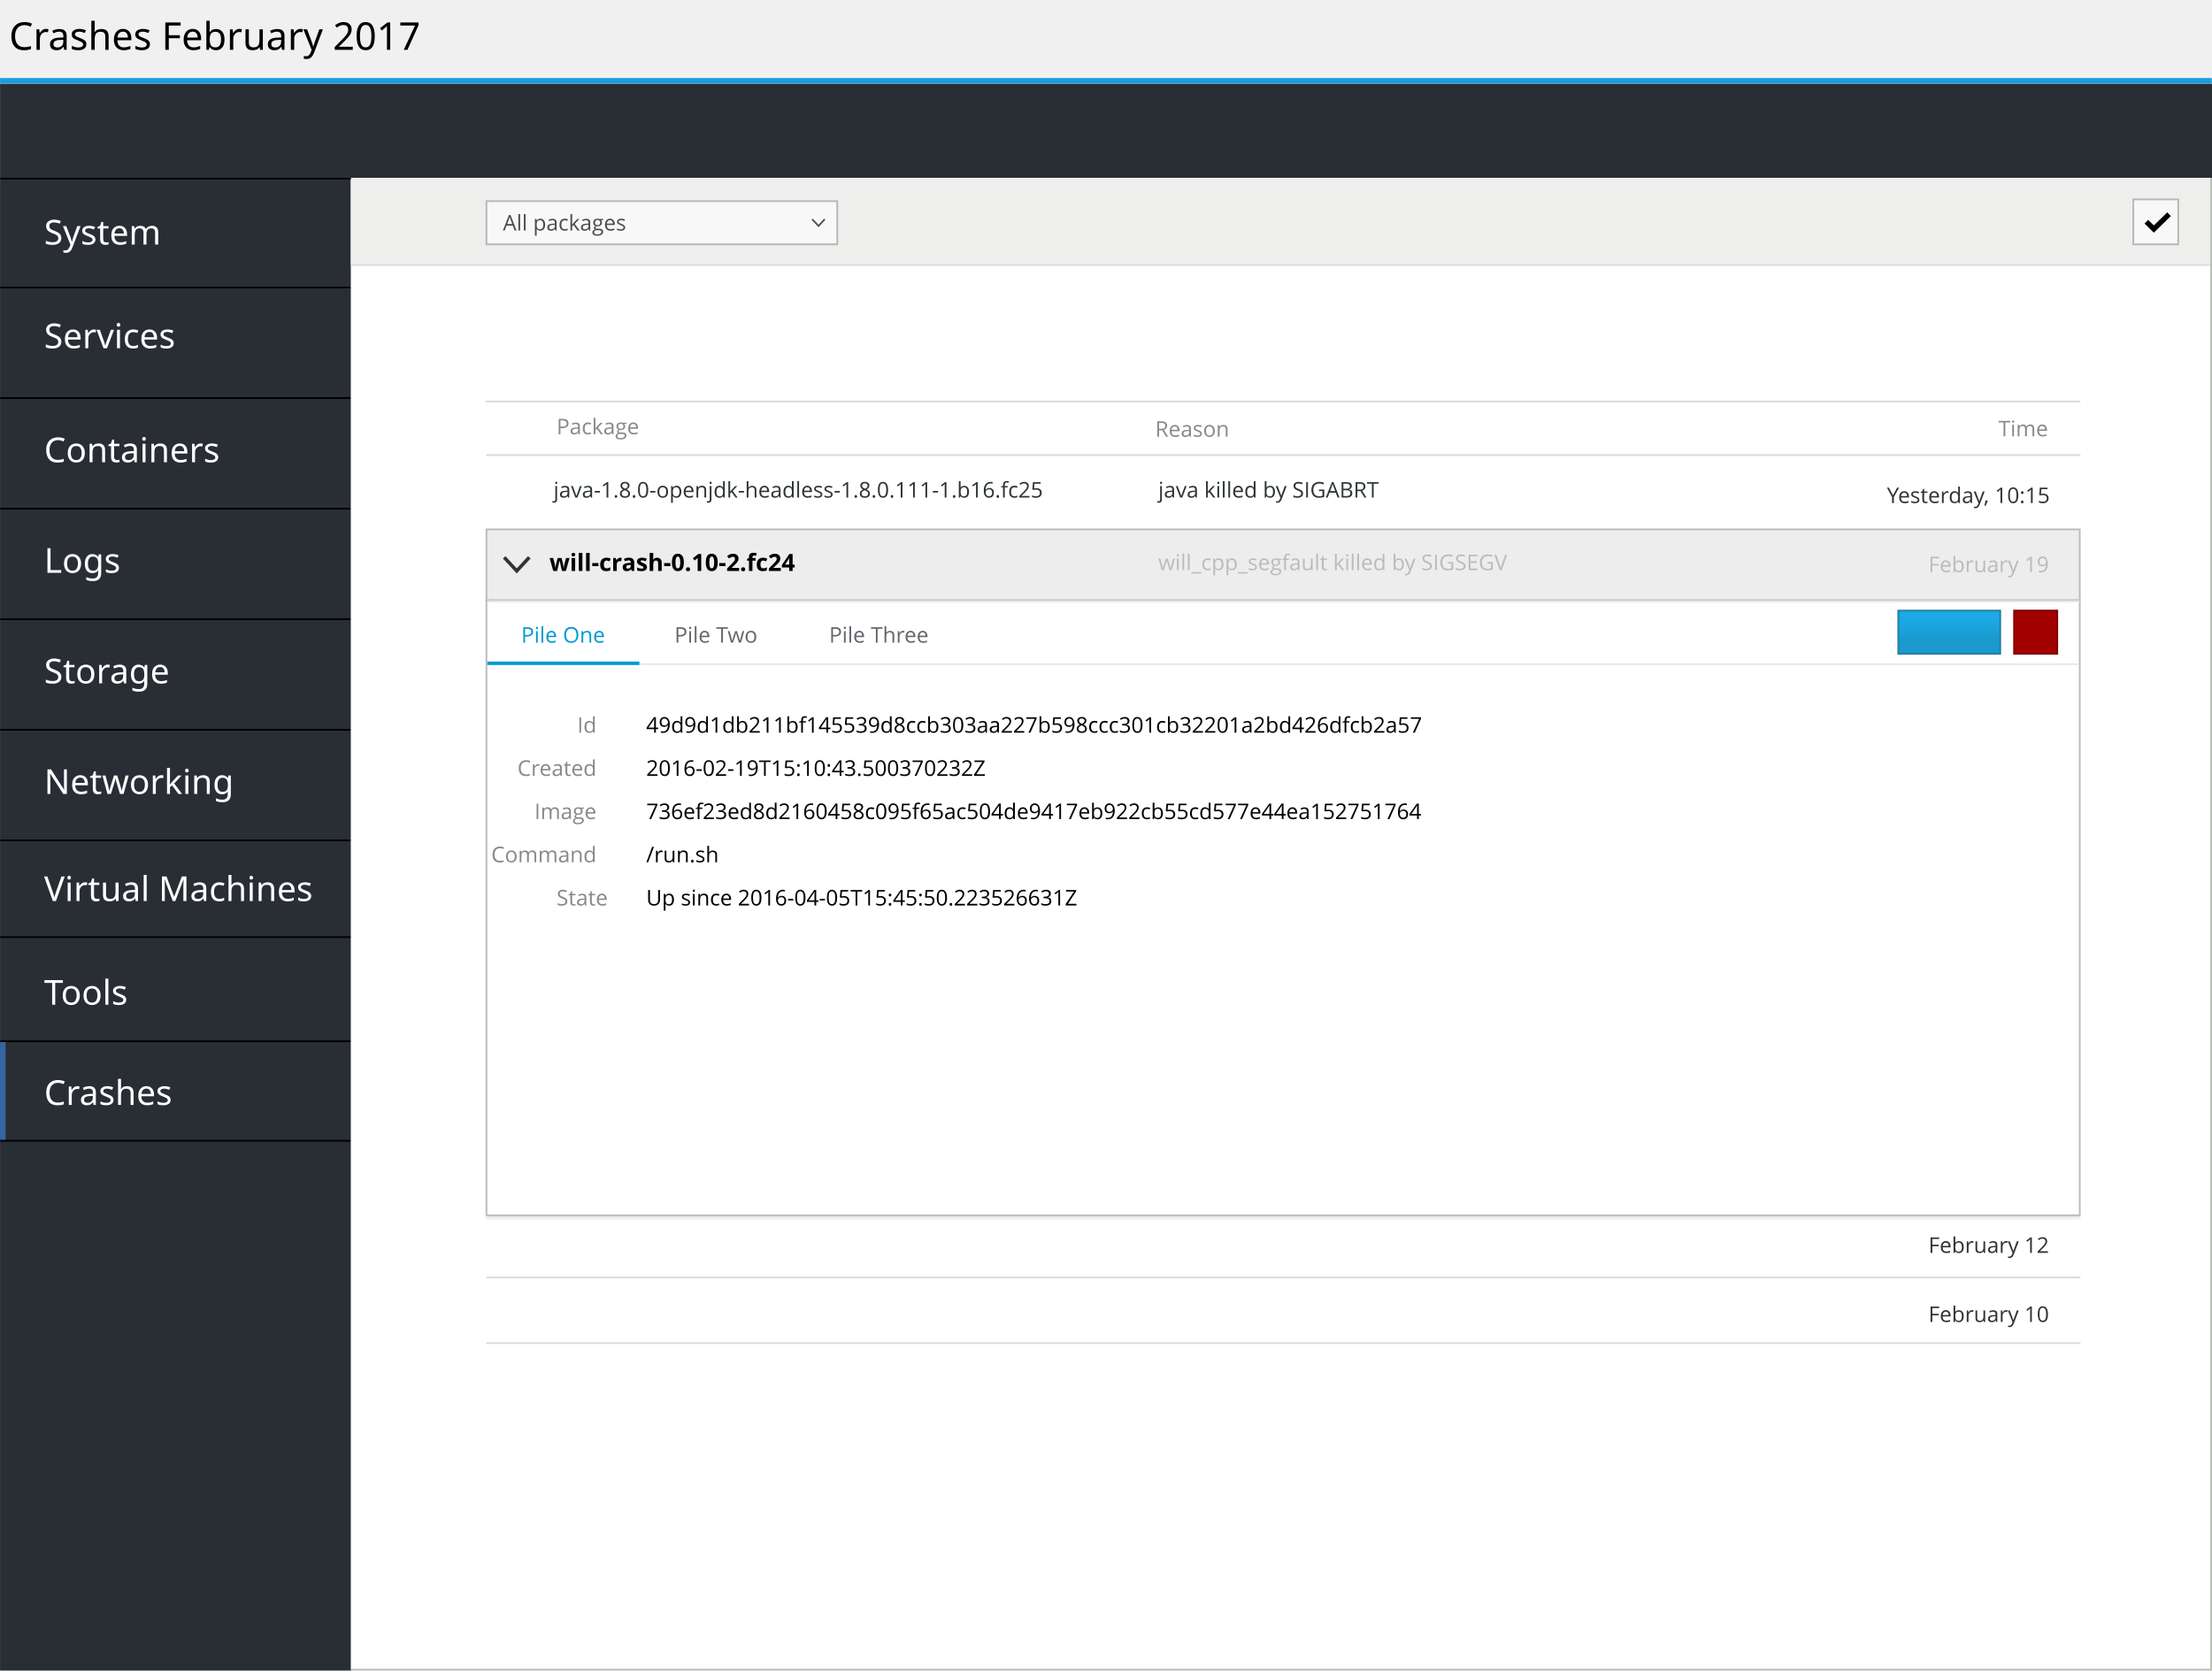
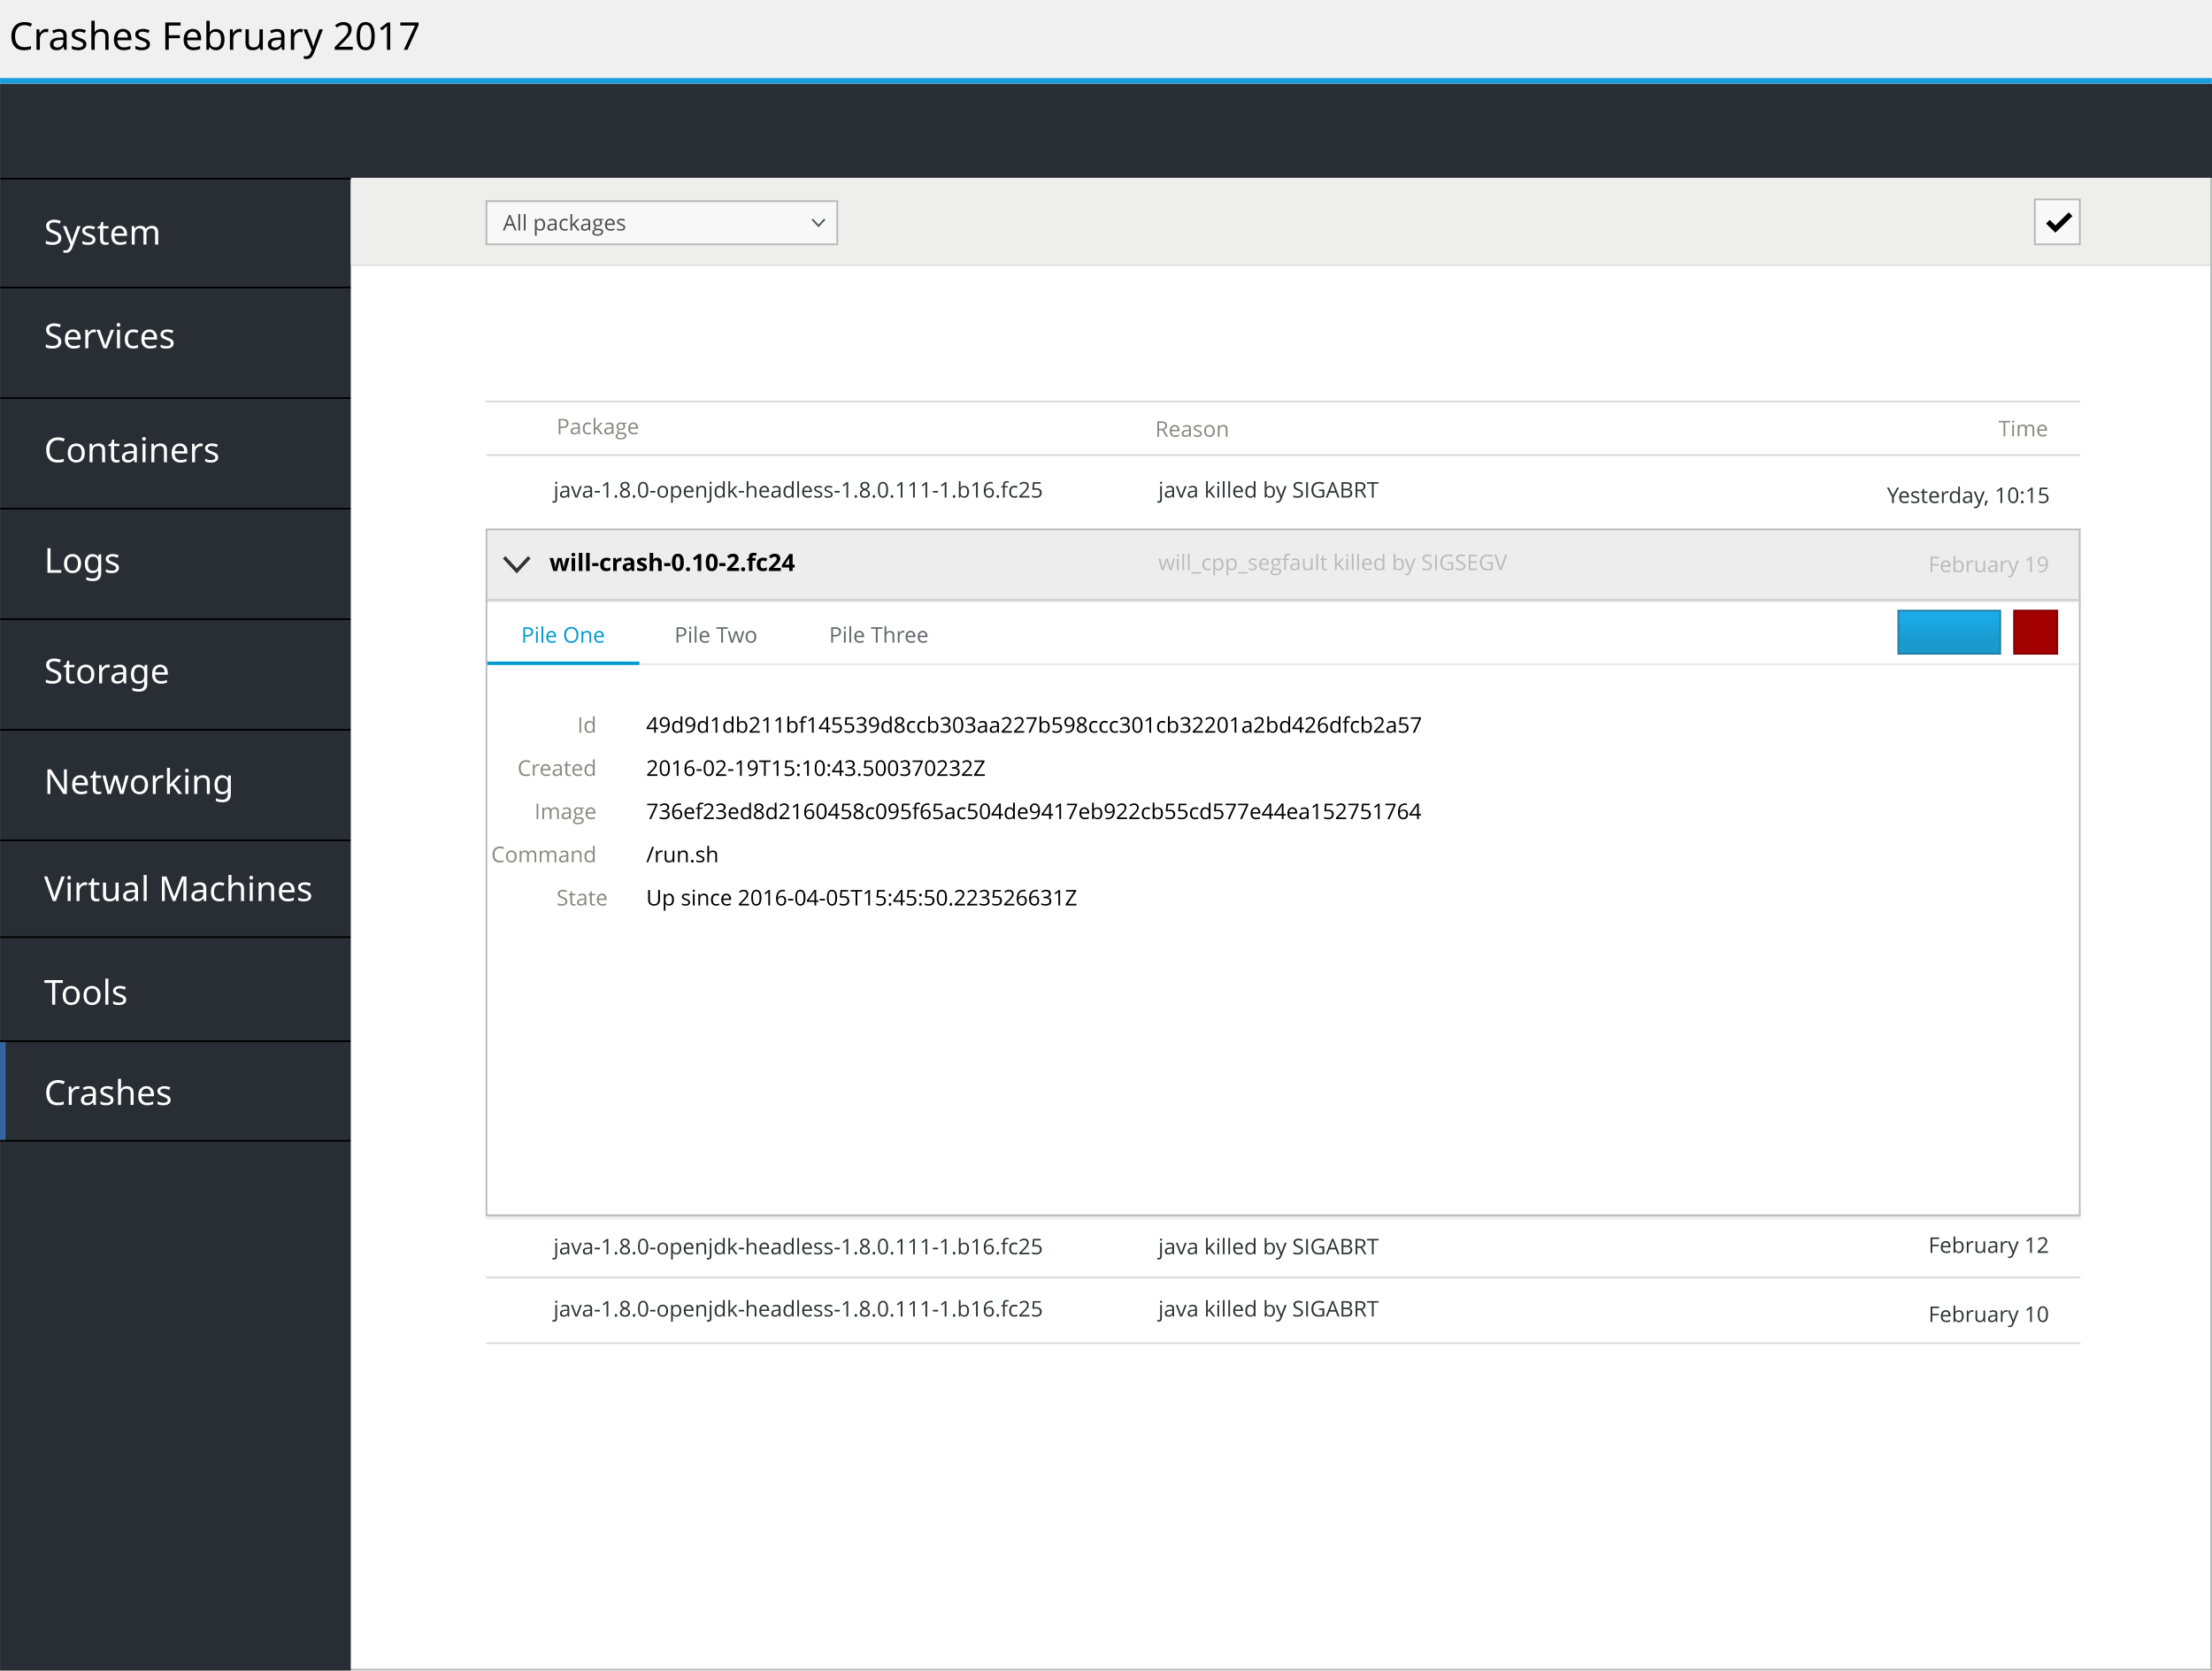
<svg xmlns="http://www.w3.org/2000/svg" xmlns:xlink="http://www.w3.org/1999/xlink" width="1280.033" height="966.915" viewBox="0 0 338.676 255.83" version="1.1" id="svg7385">
  <defs id="defs7379">
    <linearGradient y2="1163.362" x2="1133.785" y1="1149.57" x1="1133.785" gradientTransform="matrix(1.082493,0,0,0.2449846,-1217.349,-201.7728)" gradientUnits="userSpaceOnUse" id="linearGradient8099-6-7" xlink:href="#linearGradient8076-9" />
    <linearGradient id="linearGradient8076-9">
      <stop style="stop-color:#f8f8f8;stop-opacity:1" offset="0" id="stop6906" />
      <stop style="stop-color:#eeeeee;stop-opacity:1" offset="1" id="stop6908" />
    </linearGradient>
    <linearGradient id="Destructive">
      <stop style="stop-color:#c82929;stop-opacity:1" offset="0" id="stop8078-2-4" />
      <stop style="stop-color:#a30000;stop-opacity:1" offset="1" id="stop8080-9-9" />
    </linearGradient>
    <linearGradient xlink:href="#Destructive" id="linearGradient8393" gradientUnits="userSpaceOnUse" gradientTransform="matrix(0.5952381,0,0,0.9259259,131.3537,-3171.439)" x1="1133.785" y1="1149.57" x2="1133.785" y2="1163.362" />
-     <linearGradient y2="1278.95" x2="1411.07" y1="1262.533" x1="1410.986" gradientTransform="matrix(0.5606647,0,0,0.2450155,-576.0115,-228.5244)" gradientUnits="userSpaceOnUse" id="linearGradient8099-8" xlink:href="#linearGradient8076-9" />
+     <linearGradient y2="1278.95" x2="1411.07" y1="1262.533" x1="1410.986" gradientTransform="matrix(0.5606647,0,0,0.2450155,-591.0871,-228.5244)" gradientUnits="userSpaceOnUse" id="linearGradient8099-8" xlink:href="#linearGradient8076-9" />
    <linearGradient xlink:href="#linearGradient8076" id="linearGradient8082" x1="1133.785" y1="1149.57" x2="1133.785" y2="1163.362" gradientUnits="userSpaceOnUse" gradientTransform="matrix(0.371674,0,0,0.2450155,-113.0447,-192.5393)" />
    <linearGradient id="linearGradient8076">
      <stop style="stop-color:#1baae6;stop-opacity:1" offset="0" id="stop8078" />
      <stop style="stop-color:#1999ce;stop-opacity:1" offset="1" id="stop8080" />
    </linearGradient>
  </defs>
  <g id="layer1" transform="translate(-8.311063,5.539784)">
    <rect y="6.415" x="8.317" height="0.851" width="338.648" id="rect10359-1-3-2-9-9-0" style="color:#000000;display:inline;overflow:visible;visibility:visible;fill:#199dde;fill-opacity:1;fill-rule:nonzero;stroke:none;stroke-width:0.282;marker:none;enable-background:accumulate" />
    <rect y="21.707" x="8.311" height="0.27" width="338.654" id="rect10897-0-7-1-0-7-9-8" style="color:#000000;display:inline;overflow:visible;visibility:visible;fill:#dddddd;fill-opacity:1;fill-rule:nonzero;stroke:none;stroke-width:0.282;marker:none;enable-background:accumulate" />
    <rect y="7.297" x="8.32" height="14.393" width="338.667" id="rect10887-8-2-9-9-7-3" style="color:#000000;display:inline;overflow:visible;visibility:visible;fill:#292e34;fill-opacity:1;fill-rule:nonzero;stroke:none;stroke-width:0.282;marker:none;enable-background:accumulate" />
    <rect y="21.831" x="8.452" height="228.318" width="338.393" id="rect18273-5-45-6-3-7-1" style="color:#000000;display:inline;overflow:visible;visibility:visible;fill:#ffffff;fill-opacity:1;stroke:#babdb6;stroke-width:0.265;marker:none;enable-background:accumulate;stroke-miterlimit:4;stroke-dasharray:none" />
    <text xml:space="preserve" style="font-style:normal;font-weight:normal;font-size:5.861px;line-height:125%;font-family:Sans;letter-spacing:0px;word-spacing:0px;fill:#000000;fill-opacity:1;stroke:none;stroke-width:0.282px;stroke-linecap:butt;stroke-linejoin:miter;stroke-opacity:1" x="9.695" y="2.088" id="text9162-5-2-7">
      <tspan style="stroke-width:0.282px" id="tspan9164-6-4-1" x="9.695" y="2.088">Crashes February 2017</tspan>
    </text>
    <rect style="color:#000000;clip-rule:nonzero;display:inline;overflow:visible;visibility:visible;opacity:1;isolation:auto;mix-blend-mode:normal;color-interpolation:sRGB;color-interpolation-filters:linearRGB;solid-color:#000000;solid-opacity:1;fill:#292e34;fill-opacity:1;fill-rule:nonzero;stroke:none;stroke-width:0.265;stroke-linecap:round;stroke-linejoin:round;stroke-miterlimit:4;stroke-dasharray:none;stroke-dashoffset:0;stroke-opacity:1;color-rendering:auto;image-rendering:auto;shape-rendering:auto;text-rendering:auto;enable-background:accumulate" id="rect4801-3-6-70-7-1" width="53.702" height="228.6" x="8.32" y="21.69" />
    <rect style="color:#000000;clip-rule:nonzero;display:inline;overflow:visible;visibility:visible;opacity:1;isolation:auto;mix-blend-mode:normal;color-interpolation:sRGB;color-interpolation-filters:linearRGB;solid-color:#000000;solid-opacity:1;fill:#000000;fill-opacity:1;fill-rule:nonzero;stroke:none;stroke-width:0.265;stroke-linecap:round;stroke-linejoin:round;stroke-miterlimit:4;stroke-dasharray:none;stroke-dashoffset:0;stroke-opacity:1;color-rendering:auto;image-rendering:auto;shape-rendering:auto;text-rendering:auto;enable-background:accumulate" id="rect4848-3-2-5" width="53.653" height="0.265" x="8.32" y="38.359" />
    <rect style="color:#000000;clip-rule:nonzero;display:inline;overflow:visible;visibility:visible;opacity:1;isolation:auto;mix-blend-mode:normal;color-interpolation:sRGB;color-interpolation-filters:linearRGB;solid-color:#000000;solid-opacity:1;fill:#000000;fill-opacity:1;fill-rule:nonzero;stroke:none;stroke-width:0.265;stroke-linecap:round;stroke-linejoin:round;stroke-miterlimit:4;stroke-dasharray:none;stroke-dashoffset:0;stroke-opacity:1;color-rendering:auto;image-rendering:auto;shape-rendering:auto;text-rendering:auto;enable-background:accumulate" id="rect4848-5-6-0-5" width="53.653" height="0.265" x="8.32" y="55.292" />
    <rect style="color:#000000;clip-rule:nonzero;display:inline;overflow:visible;visibility:visible;opacity:1;isolation:auto;mix-blend-mode:normal;color-interpolation:sRGB;color-interpolation-filters:linearRGB;solid-color:#000000;solid-opacity:1;fill:#000000;fill-opacity:1;fill-rule:nonzero;stroke:none;stroke-width:0.265;stroke-linecap:round;stroke-linejoin:round;stroke-miterlimit:4;stroke-dasharray:none;stroke-dashoffset:0;stroke-opacity:1;color-rendering:auto;image-rendering:auto;shape-rendering:auto;text-rendering:auto;enable-background:accumulate" id="rect4848-5-3-0-2-4" width="53.653" height="0.265" x="8.32" y="72.225" />
    <rect style="color:#000000;clip-rule:nonzero;display:inline;overflow:visible;visibility:visible;opacity:1;isolation:auto;mix-blend-mode:normal;color-interpolation:sRGB;color-interpolation-filters:linearRGB;solid-color:#000000;solid-opacity:1;fill:#000000;fill-opacity:1;fill-rule:nonzero;stroke:none;stroke-width:0.265;stroke-linecap:round;stroke-linejoin:round;stroke-miterlimit:4;stroke-dasharray:none;stroke-dashoffset:0;stroke-opacity:1;color-rendering:auto;image-rendering:auto;shape-rendering:auto;text-rendering:auto;enable-background:accumulate" id="rect4848-56-6-3-7" width="53.653" height="0.265" x="8.32" y="89.159" />
    <rect style="color:#000000;clip-rule:nonzero;display:inline;overflow:visible;visibility:visible;opacity:1;isolation:auto;mix-blend-mode:normal;color-interpolation:sRGB;color-interpolation-filters:linearRGB;solid-color:#000000;solid-opacity:1;fill:#000000;fill-opacity:1;fill-rule:nonzero;stroke:none;stroke-width:0.265;stroke-linecap:round;stroke-linejoin:round;stroke-miterlimit:4;stroke-dasharray:none;stroke-dashoffset:0;stroke-opacity:1;color-rendering:auto;image-rendering:auto;shape-rendering:auto;text-rendering:auto;enable-background:accumulate" id="rect4848-5-2-2-7-6" width="53.653" height="0.265" x="8.32" y="106.092" />
    <rect style="color:#000000;clip-rule:nonzero;display:inline;overflow:visible;visibility:visible;opacity:1;isolation:auto;mix-blend-mode:normal;color-interpolation:sRGB;color-interpolation-filters:linearRGB;solid-color:#000000;solid-opacity:1;fill:#000000;fill-opacity:1;fill-rule:nonzero;stroke:none;stroke-width:0.265;stroke-linecap:round;stroke-linejoin:round;stroke-miterlimit:4;stroke-dasharray:none;stroke-dashoffset:0;stroke-opacity:1;color-rendering:auto;image-rendering:auto;shape-rendering:auto;text-rendering:auto;enable-background:accumulate" id="rect4848-5-3-9-6-5-5" width="53.653" height="0.265" x="8.32" y="123.025" />
    <text xml:space="preserve" style="font-style:normal;font-weight:normal;font-size:5.265px;line-height:5.265px;font-family:sans-serif;letter-spacing:0px;word-spacing:0px;fill:#ffffff;fill-opacity:1;stroke:none;stroke-width:0.265px;stroke-linecap:butt;stroke-linejoin:miter;stroke-opacity:1" x="15.063" y="31.912" id="text5101-9-6">
      <tspan id="tspan5099-3-93" x="15.063" y="31.912" style="fill:#ffffff;stroke-width:0.265px">System</tspan>
    </text>
    <text xml:space="preserve" style="font-style:normal;font-weight:normal;font-size:5.265px;line-height:5.265px;font-family:sans-serif;letter-spacing:0px;word-spacing:0px;fill:#ffffff;fill-opacity:1;stroke:none;stroke-width:0.265px;stroke-linecap:butt;stroke-linejoin:miter;stroke-opacity:1" x="15.063" y="47.787" id="text5101-9-1-7">
      <tspan id="tspan5099-3-9-4" x="15.063" y="47.787" style="fill:#ffffff;stroke-width:0.265px">Services</tspan>
    </text>
    <text xml:space="preserve" style="font-style:normal;font-weight:normal;font-size:5.265px;line-height:5.265px;font-family:sans-serif;letter-spacing:0px;word-spacing:0px;fill:#ffffff;fill-opacity:1;stroke:none;stroke-width:0.265px;stroke-linecap:butt;stroke-linejoin:miter;stroke-opacity:1" x="15.063" y="65.25" id="text5101-9-1-4-5">
      <tspan id="tspan5099-3-9-7-2" x="15.063" y="65.25" style="fill:#ffffff;stroke-width:0.265px">Containers</tspan>
    </text>
    <text xml:space="preserve" style="font-style:normal;font-weight:normal;font-size:5.265px;line-height:5.265px;font-family:sans-serif;letter-spacing:0px;word-spacing:0px;fill:#ffffff;fill-opacity:1;stroke:none;stroke-width:0.265px;stroke-linecap:butt;stroke-linejoin:miter;stroke-opacity:1" x="15.063" y="82.183" id="text5101-9-1-4-8-54">
      <tspan id="tspan5099-3-9-7-4-7" x="15.063" y="82.183" style="fill:#ffffff;stroke-width:0.265px">Logs</tspan>
    </text>
    <text xml:space="preserve" style="font-style:normal;font-weight:normal;font-size:5.265px;line-height:5.265px;font-family:sans-serif;letter-spacing:0px;word-spacing:0px;fill:#ffffff;fill-opacity:1;stroke:none;stroke-width:0.265px;stroke-linecap:butt;stroke-linejoin:miter;stroke-opacity:1" x="15.063" y="99.117" id="text5101-9-1-4-8-5-4">
      <tspan id="tspan5099-3-9-7-4-0-4" x="15.063" y="99.117" style="fill:#ffffff;stroke-width:0.265px">Storage</tspan>
    </text>
    <text xml:space="preserve" style="font-style:normal;font-weight:normal;font-size:5.265px;line-height:5.265px;font-family:sans-serif;letter-spacing:0px;word-spacing:0px;fill:#ffffff;fill-opacity:1;stroke:none;stroke-width:0.265px;stroke-linecap:butt;stroke-linejoin:miter;stroke-opacity:1" x="15.063" y="116.05" id="text5101-9-1-4-8-5-3-30">
      <tspan id="tspan5099-3-9-7-4-0-6-7" x="15.063" y="116.05" style="fill:#ffffff;stroke-width:0.265px">Networking</tspan>
    </text>
    <rect style="color:#000000;clip-rule:nonzero;display:inline;overflow:visible;visibility:visible;opacity:1;isolation:auto;mix-blend-mode:normal;color-interpolation:sRGB;color-interpolation-filters:linearRGB;solid-color:#000000;solid-opacity:1;fill:#000000;fill-opacity:1;fill-rule:nonzero;stroke:none;stroke-width:0.265;stroke-linecap:round;stroke-linejoin:round;stroke-miterlimit:4;stroke-dasharray:none;stroke-dashoffset:0;stroke-opacity:1;color-rendering:auto;image-rendering:auto;shape-rendering:auto;text-rendering:auto;enable-background:accumulate" id="rect4848-56-6-3-1-8" width="53.653" height="0.265" x="8.32" y="137.842" />
    <text xml:space="preserve" style="font-style:normal;font-weight:normal;font-size:5.265px;line-height:5.265px;font-family:sans-serif;letter-spacing:0px;word-spacing:0px;fill:#ffffff;fill-opacity:1;stroke:none;stroke-width:0.265px;stroke-linecap:butt;stroke-linejoin:miter;stroke-opacity:1" x="15.063" y="132.454" id="text5101-9-1-4-8-5-3-3-8">
      <tspan id="tspan5099-3-9-7-4-0-6-2-8" x="15.063" y="132.454" style="fill:#ffffff;stroke-width:0.265px">Virtual Machines</tspan>
    </text>
    <text xml:space="preserve" style="font-style:normal;font-weight:normal;font-size:5.265px;line-height:5.265px;font-family:sans-serif;letter-spacing:0px;word-spacing:0px;fill:#ffffff;fill-opacity:1;stroke:none;stroke-width:0.265px;stroke-linecap:butt;stroke-linejoin:miter;stroke-opacity:1" x="15.063" y="148.329" id="text5101-9-1-4-8-5-3-3-0-4">
      <tspan id="tspan5099-3-9-7-4-0-6-2-6-3" x="15.063" y="148.329" style="fill:#ffffff;stroke-width:0.265px">Tools</tspan>
    </text>
    <rect style="color:#000000;clip-rule:nonzero;display:inline;overflow:visible;visibility:visible;opacity:1;isolation:auto;mix-blend-mode:normal;color-interpolation:sRGB;color-interpolation-filters:linearRGB;solid-color:#000000;solid-opacity:1;fill:#000000;fill-opacity:1;fill-rule:nonzero;stroke:none;stroke-width:0.265;stroke-linecap:round;stroke-linejoin:round;stroke-miterlimit:4;stroke-dasharray:none;stroke-dashoffset:0;stroke-opacity:1;color-rendering:auto;image-rendering:auto;shape-rendering:auto;text-rendering:auto;enable-background:accumulate" id="rect4848-56-6-3-1-8-3" width="53.653" height="0.265" x="8.32" y="153.788" />
    <text xml:space="preserve" style="font-style:normal;font-weight:normal;font-size:5.265px;line-height:5.265px;font-family:sans-serif;letter-spacing:0px;word-spacing:0px;fill:#ffffff;fill-opacity:1;stroke:none;stroke-width:0.265px;stroke-linecap:butt;stroke-linejoin:miter;stroke-opacity:1" x="15.063" y="163.675" id="text5101-9-1-4-8-5-3-3-0-4-6">
      <tspan id="tspan5099-3-9-7-4-0-6-2-6-3-7" x="15.063" y="163.675" style="fill:#ffffff;stroke-width:0.265px">Crashes</tspan>
    </text>
    <rect style="color:#000000;clip-rule:nonzero;display:inline;overflow:visible;visibility:visible;opacity:1;isolation:auto;mix-blend-mode:normal;color-interpolation:sRGB;color-interpolation-filters:linearRGB;solid-color:#000000;solid-opacity:1;fill:#000000;fill-opacity:1;fill-rule:nonzero;stroke:none;stroke-width:0.265;stroke-linecap:round;stroke-linejoin:round;stroke-miterlimit:4;stroke-dasharray:none;stroke-dashoffset:0;stroke-opacity:1;color-rendering:auto;image-rendering:auto;shape-rendering:auto;text-rendering:auto;enable-background:accumulate" id="rect4848-56-6-3-1-8-3-5" width="53.653" height="0.265" x="8.32" y="169.028" />
    <rect style="color:#000000;clip-rule:nonzero;display:inline;overflow:visible;visibility:visible;opacity:1;isolation:auto;mix-blend-mode:normal;color-interpolation:sRGB;color-interpolation-filters:linearRGB;solid-color:#000000;solid-opacity:1;fill:#3465a4;fill-opacity:1;fill-rule:nonzero;stroke:none;stroke-width:0.529;stroke-linecap:round;stroke-linejoin:round;stroke-miterlimit:4;stroke-dasharray:none;stroke-dashoffset:0;stroke-opacity:1;color-rendering:auto;image-rendering:auto;shape-rendering:auto;text-rendering:auto;enable-background:accumulate" id="rect6993" width="0.848" height="14.958" x="8.318" y="154.052" />
    <path style="color:#000000;clip-rule:nonzero;display:inline;overflow:visible;visibility:visible;opacity:1;isolation:auto;mix-blend-mode:normal;color-interpolation:sRGB;color-interpolation-filters:linearRGB;solid-color:#000000;solid-opacity:1;fill:none;fill-opacity:1;fill-rule:nonzero;stroke:#dadada;stroke-width:0.265;stroke-linecap:round;stroke-linejoin:round;stroke-miterlimit:4;stroke-dasharray:none;stroke-dashoffset:0;stroke-opacity:1;marker:none;color-rendering:auto;image-rendering:auto;shape-rendering:auto;text-rendering:auto;enable-background:accumulate" d="M 82.855,64.155 H 326.735" id="path4302-0-3-8" />
    <text id="text4321-2-9-1" y="60.962" x="93.522" style="font-style:normal;font-variant:normal;font-weight:normal;font-stretch:normal;font-size:3.307px;line-height:125%;font-family:'open sans';-inkscape-font-specification:'open sans, Normal';text-align:start;letter-spacing:0px;word-spacing:0px;writing-mode:lr-tb;text-anchor:start;fill:#888a85;fill-opacity:1;stroke:none;stroke-width:0.265px;stroke-linecap:butt;stroke-linejoin:miter;stroke-opacity:1" xml:space="preserve">
      <tspan y="60.962" x="93.522" id="tspan4323-7-3-2" style="fill:#888a85;stroke-width:0.265px">Package</tspan>
    </text>
    <text xml:space="preserve" style="font-style:normal;font-variant:normal;font-weight:normal;font-stretch:normal;font-size:3.307px;line-height:125%;font-family:'open sans';-inkscape-font-specification:'open sans, Normal';text-align:start;letter-spacing:0px;word-spacing:0px;writing-mode:lr-tb;text-anchor:start;fill:#888a85;fill-opacity:1;stroke:none;stroke-width:0.265px;stroke-linecap:butt;stroke-linejoin:miter;stroke-opacity:1" x="185.176" y="61.343" id="text4325-9-7-9">
      <tspan id="tspan4327-3-8-5" x="185.176" y="61.343" style="fill:#888a85;stroke-width:0.265px">Reason</tspan>
    </text>
    <path id="path4401-6-0-9" d="M 82.792,55.953 H 326.735" style="color:#000000;clip-rule:nonzero;display:inline;overflow:visible;visibility:visible;opacity:1;isolation:auto;mix-blend-mode:normal;color-interpolation:sRGB;color-interpolation-filters:linearRGB;solid-color:#000000;solid-opacity:1;fill:none;fill-opacity:1;fill-rule:nonzero;stroke:#dadada;stroke-width:0.265;stroke-linecap:round;stroke-linejoin:round;stroke-miterlimit:4;stroke-dasharray:none;stroke-dashoffset:0;stroke-opacity:1;marker:none;color-rendering:auto;image-rendering:auto;shape-rendering:auto;text-rendering:auto;enable-background:accumulate" />
    <text id="text4450-3-8-1" y="61.275" x="314.292" style="font-style:normal;font-variant:normal;font-weight:normal;font-stretch:normal;font-size:3.307px;line-height:125%;font-family:'open sans';-inkscape-font-specification:'open sans, Normal';text-align:start;letter-spacing:0px;word-spacing:0px;writing-mode:lr-tb;text-anchor:start;fill:#888a85;fill-opacity:1;stroke:none;stroke-width:0.265px;stroke-linecap:butt;stroke-linejoin:miter;stroke-opacity:1" xml:space="preserve">
      <tspan y="61.275" x="314.292" id="tspan4452-4-3-5" style="fill:#888a85;stroke-width:0.265px">Time</tspan>
    </text>
    <rect style="opacity:1;fill:#eeeeec;fill-opacity:1;stroke:none;stroke-width:0.265;stroke-linecap:butt;stroke-linejoin:miter;stroke-miterlimit:4;stroke-dasharray:none;stroke-opacity:1" id="rect5118-56" width="284.692" height="13.229" x="62.021" y="21.69" />
    <rect style="color:#000000;display:inline;overflow:visible;visibility:visible;fill:url(#linearGradient8099-6-7);fill-opacity:1;fill-rule:nonzero;stroke:#b7b7b7;stroke-width:0.265;stroke-miterlimit:4;stroke-dasharray:none;stroke-opacity:1;marker:none;enable-background:accumulate" id="rect8074-5-6" width="53.71" height="6.615" x="82.791" y="25.262" />
    <path id="path3567" d="m 132.666,28.035 0.972,1.035 0.946,-1.044" style="fill:none;stroke:#4d5258;stroke-width:0.265;stroke-linecap:butt;stroke-linejoin:miter;stroke-miterlimit:4;stroke-dasharray:none;stroke-opacity:1" />
    <text xml:space="preserve" style="font-style:normal;font-variant:normal;font-weight:normal;font-stretch:normal;font-size:3.307px;line-height:125%;font-family:'open sans';-inkscape-font-specification:'open sans, Normal';text-align:start;letter-spacing:0px;word-spacing:0px;writing-mode:lr-tb;text-anchor:start;fill:#4d4d4d;fill-opacity:1;stroke:none;stroke-width:0.265px;stroke-linecap:butt;stroke-linejoin:miter;stroke-opacity:1" x="85.305" y="29.759" id="text4325-3">
      <tspan id="tspan4327-7" x="85.305" y="29.759" style="stroke-width:0.265px">All packages</tspan>
    </text>
    <rect style="color:#000000;clip-rule:nonzero;display:inline;overflow:visible;visibility:visible;opacity:1;isolation:auto;mix-blend-mode:normal;color-interpolation:sRGB;color-interpolation-filters:linearRGB;solid-color:#000000;solid-opacity:1;fill:#dddddd;fill-opacity:1;fill-rule:nonzero;stroke:none;stroke-width:0.265;stroke-linecap:round;stroke-linejoin:round;stroke-miterlimit:4;stroke-dasharray:none;stroke-dashoffset:0;stroke-opacity:1;color-rendering:auto;image-rendering:auto;shape-rendering:auto;text-rendering:auto;enable-background:accumulate" id="rect8268" width="284.692" height="0.265" x="62.021" y="34.919" />
    <rect style="color:#000000;clip-rule:nonzero;display:inline;overflow:visible;visibility:visible;opacity:1;isolation:auto;mix-blend-mode:normal;color-interpolation:sRGB;color-interpolation-filters:linearRGB;solid-color:#000000;solid-opacity:1;fill:#e6e6e6;fill-opacity:1;fill-rule:nonzero;stroke:#f2f2f2;stroke-width:0.265;stroke-linecap:round;stroke-linejoin:round;stroke-miterlimit:4;stroke-dasharray:none;stroke-dashoffset:0;stroke-opacity:1;marker:none;color-rendering:auto;image-rendering:auto;shape-rendering:auto;text-rendering:auto;enable-background:accumulate" id="rect6742-0-1" width="243.946" height="1.858" x="82.791" y="179.243" ry="0" rx="0" />
    <rect style="opacity:1;fill:#ffffff;fill-opacity:1;stroke:#bbbbbb;stroke-width:0.265;stroke-linecap:butt;stroke-linejoin:miter;stroke-miterlimit:4;stroke-dasharray:none;stroke-opacity:1" id="rect7749-1-3-7-2" width="243.946" height="94.192" x="82.791" y="86.38" />
    <rect style="opacity:1;fill:#ededed;fill-opacity:1;stroke:#bbbbbb;stroke-width:0.265;stroke-linecap:butt;stroke-linejoin:miter;stroke-miterlimit:4;stroke-dasharray:none;stroke-opacity:1" id="rect7749-1-3-70" width="243.946" height="10.848" x="82.791" y="75.532" />
    <text id="text4324-6-6-9" y="81.901" x="92.429" style="font-style:normal;font-variant:normal;font-weight:normal;font-stretch:normal;font-size:5.292px;line-height:125%;font-family:Overpass;-inkscape-font-specification:Overpass;text-align:start;letter-spacing:0px;word-spacing:0px;writing-mode:lr-tb;text-anchor:start;fill:#000000;fill-opacity:1;stroke:none;stroke-width:0.265px;stroke-linecap:butt;stroke-linejoin:miter;stroke-opacity:1" xml:space="preserve">
      <tspan style="font-style:normal;font-variant:normal;font-weight:bold;font-stretch:normal;font-size:3.638px;font-family:'Open Sans';-inkscape-font-specification:'Open Sans Bold';fill:#000000;stroke-width:0.265px" id="tspan4326-5-0-8" y="81.901" x="92.429">will-crash-0.10-2.fc24</tspan>
    </text>
    <text xml:space="preserve" style="font-style:normal;font-variant:normal;font-weight:normal;font-stretch:normal;font-size:3.307px;line-height:125%;font-family:'open sans';-inkscape-font-specification:'open sans, Normal';text-align:start;letter-spacing:0px;word-spacing:0px;writing-mode:lr-tb;text-anchor:start;fill:#bbbbbb;fill-opacity:1;stroke:none;stroke-width:0.265px;stroke-linecap:butt;stroke-linejoin:miter;stroke-opacity:1" x="185.66" y="81.773" id="text4304-4-0-2-9">
      <tspan id="tspan4306-7-9-9-3" x="185.66" y="81.773" style="stroke-width:0.265px">will_cpp_segfault killed by SIGSEGV</tspan>
    </text>
    <path style="fill:none;fill-rule:evenodd;stroke:#333333;stroke-width:0.529;stroke-linecap:butt;stroke-linejoin:miter;stroke-miterlimit:4;stroke-dasharray:none;stroke-opacity:1" d="m 85.504,79.811 1.926,2.08 1.926,-2.08" id="path4915-7-0-89-5-7-6" />
    <path style="fill:none;fill-rule:evenodd;stroke:#cecdcd;stroke-width:0.265px;stroke-linecap:butt;stroke-linejoin:miter;stroke-opacity:1" d="M 326.869,86.381 H 82.923" id="path8479-2" />
    <path style="fill:none;fill-rule:evenodd;stroke:#f2f2f2;stroke-width:0.265px;stroke-linecap:butt;stroke-linejoin:miter;stroke-opacity:1" d="M 326.605,86.645 H 82.923" id="path8479-3-6" />
    <text xml:space="preserve" style="font-style:normal;font-variant:normal;font-weight:normal;font-stretch:normal;font-size:3.307px;line-height:125%;font-family:'open sans';-inkscape-font-specification:'open sans, Normal';text-align:start;letter-spacing:0px;word-spacing:0px;writing-mode:lr-tb;text-anchor:start;fill:#888a85;fill-opacity:1;stroke:none;stroke-width:0.265px;stroke-linecap:butt;stroke-linejoin:miter;stroke-opacity:1" x="105.661" y="106.667" id="text4304-4-0-2-5-1">
      <tspan id="tspan4306-7-9-9-0-8" x="105.661" y="106.667" style="line-height:200%;text-align:end;text-anchor:end;fill:#888a85;fill-opacity:1;stroke-width:0.265px">Id</tspan>
      <tspan x="105.661" y="113.281" id="tspan8514-7" style="line-height:200%;text-align:end;text-anchor:end;fill:#888a85;fill-opacity:1;stroke-width:0.265px">Created</tspan>
      <tspan x="105.661" y="119.896" id="tspan8516-9" style="line-height:200%;text-align:end;text-anchor:end;fill:#888a85;fill-opacity:1;stroke-width:0.265px">Image</tspan>
      <tspan x="105.661" y="126.511" id="tspan8518-2" style="line-height:200%;text-align:end;text-anchor:end;fill:#888a85;fill-opacity:1;stroke-width:0.265px">Command</tspan>
      <tspan x="105.661" y="133.125" id="tspan8520" style="line-height:200%;text-align:end;text-anchor:end;fill:#888a85;fill-opacity:1;stroke-width:0.265px">State</tspan>
    </text>
    <text xml:space="preserve" style="font-style:normal;font-variant:normal;font-weight:normal;font-stretch:normal;font-size:3.307px;line-height:200%;font-family:'open sans';-inkscape-font-specification:'open sans, Normal';text-align:start;letter-spacing:0px;word-spacing:0px;writing-mode:lr-tb;text-anchor:start;fill:#000000;fill-opacity:1;stroke:none;stroke-width:0.265px;stroke-linecap:butt;stroke-linejoin:miter;stroke-opacity:1" x="107.249" y="106.667" id="text4304-4-0-2-5-2-0">
      <tspan x="107.249" y="106.667" id="tspan8520-3-2" style="line-height:200%;text-align:start;text-anchor:start;stroke-width:0.265px">49d9d1db211bf145539d8ccb303aa227b598ccc301cb32201a2bd426dfcb2a57</tspan>
      <tspan x="107.249" y="113.281" style="line-height:200%;text-align:start;text-anchor:start;stroke-width:0.265px" id="tspan10164-3">2016-02-19T15:10:43.500370232Z</tspan>
      <tspan x="107.249" y="119.896" style="line-height:200%;text-align:start;text-anchor:start;stroke-width:0.265px" id="tspan10166-7">736ef23ed8d2160458c095f65ac504de9417eb922cb55cd577e44ea152751764</tspan>
      <tspan x="107.249" y="126.511" style="line-height:200%;text-align:start;text-anchor:start;stroke-width:0.265px" id="tspan10168">/run.sh</tspan>
      <tspan x="107.249" y="133.125" style="line-height:200%;text-align:start;text-anchor:start;stroke-width:0.265px" id="tspan10170">Up since 2016-04-05T15:45:50.223526631Z</tspan>
    </text>
    <text id="text4763-5" y="92.883" x="88.108" style="font-style:normal;font-variant:normal;font-weight:normal;font-stretch:normal;font-size:3.307px;line-height:125%;font-family:'open sans';-inkscape-font-specification:'open sans';text-align:start;letter-spacing:0px;word-spacing:0px;writing-mode:lr-tb;text-anchor:start;fill:#0099d3;fill-opacity:1;stroke:none;stroke-width:0.265px;stroke-linecap:butt;stroke-linejoin:miter;stroke-opacity:1" xml:space="preserve">
      <tspan y="92.883" x="88.108" id="tspan4765-9" style="stroke-width:0.265px">Pile One</tspan>
    </text>
    <text xml:space="preserve" style="font-style:normal;font-variant:normal;font-weight:normal;font-stretch:normal;font-size:3.307px;line-height:125%;font-family:'open sans';-inkscape-font-specification:'open sans';text-align:start;letter-spacing:0px;word-spacing:0px;writing-mode:lr-tb;text-anchor:start;fill:#63676c;fill-opacity:1;stroke:none;stroke-width:0.265px;stroke-linecap:butt;stroke-linejoin:miter;stroke-opacity:1" x="111.575" y="92.874" id="text4767-2">
      <tspan id="tspan4769-2" x="111.575" y="92.874" style="stroke-width:0.265px">Pile Two</tspan>
    </text>
    <text id="text4771-8" y="92.874" x="135.255" style="font-style:normal;font-variant:normal;font-weight:normal;font-stretch:normal;font-size:3.307px;line-height:125%;font-family:'open sans';-inkscape-font-specification:'open sans';text-align:start;letter-spacing:0px;word-spacing:0px;writing-mode:lr-tb;text-anchor:start;fill:#63676c;fill-opacity:1;stroke:none;stroke-width:0.265px;stroke-linecap:butt;stroke-linejoin:miter;stroke-opacity:1" xml:space="preserve">
      <tspan y="92.874" x="135.255" id="tspan4773-9" style="stroke-width:0.265px">Pile Three</tspan>
    </text>
    <path style="fill:none;fill-rule:evenodd;stroke:#e9e8e8;stroke-width:0.265px;stroke-linecap:butt;stroke-linejoin:miter;stroke-opacity:1" d="M 82.924,96.169 H 326.605" id="path9177-7" />
    <rect style="opacity:1;fill:#0099d3;fill-opacity:1;stroke:none;stroke-width:0.265;stroke-linecap:butt;stroke-linejoin:miter;stroke-miterlimit:4;stroke-dasharray:none;stroke-opacity:1" id="rect9175-3" width="23.283" height="0.529" x="82.924" y="95.773" />
    <g transform="matrix(0.2645833,0,0,0.2645833,34.26418,-19.91338)" style="opacity:1" id="g4657-6">
      <rect y="407.74" x="1067.409" height="25" width="25" id="rect4659-1" style="color:#000000;display:inline;overflow:visible;visibility:visible;fill:url(#linearGradient8393);fill-opacity:1;fill-rule:nonzero;stroke:#820000;stroke-width:1;stroke-opacity:1;marker:none;enable-background:accumulate" />
      <flowRoot transform="translate(820.7,-948.6547)" xml:space="preserve" id="flowRoot4661-2" style="font-style:normal;font-weight:normal;font-size:13.284px;line-height:100%;font-family:Sans;text-align:center;letter-spacing:0px;word-spacing:0px;text-anchor:middle;fill:#000000;fill-opacity:1;stroke:none">
        <flowRegion id="flowRegion4663-9">
          <rect style="line-height:100%;text-align:center;text-anchor:middle;fill:#000000" id="rect4665-3" width="87.713" height="19.071" x="215.407" y="1360.953" />
        </flowRegion>
        <flowPara id="flowPara4667-1" style="font-style:normal;font-variant:normal;font-weight:normal;font-stretch:normal;font-size:15px;line-height:100%;font-family:PatternFlyIcons-webfont;-inkscape-font-specification:PatternFlyIcons-webfont;text-align:center;text-anchor:middle;fill:#ffffff"></flowPara>
      </flowRoot>
    </g>
    <rect style="color:#000000;display:inline;overflow:visible;visibility:visible;fill:url(#linearGradient8082);fill-opacity:1;fill-rule:nonzero;stroke:#267da1;stroke-width:0.265;stroke-opacity:1;marker:none;enable-background:accumulate" id="rect8074" width="15.61" height="6.615" x="298.956" y="87.97" />
    <flowRoot style="font-style:normal;font-weight:normal;font-size:12.5px;line-height:100%;font-family:Sans;text-align:center;letter-spacing:0px;word-spacing:0px;text-anchor:middle;fill:#ffffff;fill-opacity:1;stroke:none;" id="flowRoot6151-5-2-0-1-5-2-6-8-9-7-4-4-7-8-4-8-7-5-6" xml:space="preserve" transform="matrix(0.2645833,0,0,0.2645833,296.1343,87.30836)">
      <flowRegion id="flowRegion6153-9-48-4-43-8-86-2-2-1-5-4-8-2-94-6-9-3-1-5" style="fill:#ffffff;">
        <rect y="9.429" x="-3.559" height="17.571" width="88.184" id="rect6155-9-4-9-3-0-00-9-2-5-94-7-0-4-5-9-5-3-3-3" style="font-size:12.5px;line-height:100%;text-align:center;text-anchor:middle;fill:#ffffff;fill-opacity:1;" />
      </flowRegion>
      <flowPara style="font-style:normal;font-variant:normal;font-weight:normal;font-stretch:normal;font-size:12.5px;line-height:100%;font-family:'Open Sans';-inkscape-font-specification:'Open Sans';text-align:center;text-anchor:middle;fill:#ffffff;fill-opacity:1;" id="flowPara6934-2-4-4-0">Report</flowPara>
    </flowRoot>
    <text id="text4446-6-0-5-8-9" y="82.08" x="303.57" style="font-style:normal;font-variant:normal;font-weight:normal;font-stretch:normal;font-size:3.307px;line-height:125%;font-family:'open sans';-inkscape-font-specification:'open sans, Normal';text-align:start;letter-spacing:0px;word-spacing:0px;writing-mode:lr-tb;text-anchor:start;fill:#bbbbbb;fill-opacity:1;stroke:none;stroke-width:0.265px;stroke-linecap:butt;stroke-linejoin:miter;stroke-opacity:1" xml:space="preserve">
      <tspan y="82.08" x="303.57" id="tspan4448-4-1-5-5-4" style="fill:#bbbbbb;fill-opacity:1;stroke-width:0.265px">February 19</tspan>
    </text>
-     <rect style="color:#000000;display:inline;overflow:visible;visibility:visible;fill:url(#linearGradient8099-8);fill-opacity:1;fill-rule:nonzero;stroke:#b7b7b7;stroke-width:0.265;stroke-opacity:1;marker:none;enable-background:accumulate" id="rect8074-5" width="6.879" height="6.879" x="334.939" y="24.997" />
-     <path style="fill:none;fill-rule:evenodd;stroke:#000000;stroke-width:0.794;stroke-linecap:butt;stroke-linejoin:miter;stroke-miterlimit:4;stroke-dasharray:none;stroke-opacity:1" d="m 336.936,28.418 1.146,1.119 2.327,-2.271" id="path9283" />
+     <rect style="color:#000000;display:inline;overflow:visible;visibility:visible;fill:url(#linearGradient8099-8);fill-opacity:1;fill-rule:nonzero;stroke:#b7b7b7;stroke-width:0.265;stroke-opacity:1;marker:none;enable-background:accumulate" id="rect8074-5" width="6.879" height="6.879" x="319.864" y="24.997" />
+     <path style="fill:none;fill-rule:evenodd;stroke:#000000;stroke-width:0.794;stroke-linecap:butt;stroke-linejoin:miter;stroke-miterlimit:4;stroke-dasharray:none;stroke-opacity:1" d="m 321.861,28.418 1.146,1.119 2.327,-2.271" id="path9283" />
    <text xml:space="preserve" style="font-style:normal;font-variant:normal;font-weight:normal;font-stretch:normal;font-size:3.307px;line-height:125%;font-family:'open sans';-inkscape-font-specification:'open sans, Normal';text-align:start;letter-spacing:0px;word-spacing:0px;writing-mode:lr-tb;text-anchor:start;fill:#2e3436;fill-opacity:1;stroke:none;stroke-width:0.265px;stroke-linecap:butt;stroke-linejoin:miter;stroke-opacity:1;" x="185.66" y="70.66" id="text4304-4-0-2-9-4">
      <tspan id="tspan4306-7-9-9-3-5" x="185.66" y="70.66" style="stroke-width:0.265px;fill:#2e3436;">java killed by SIGABRT</tspan>
    </text>
    <text xml:space="preserve" style="font-style:normal;font-variant:normal;font-weight:normal;font-stretch:normal;font-size:3.307px;line-height:125%;font-family:'open sans';-inkscape-font-specification:'open sans, Normal';text-align:start;letter-spacing:0px;word-spacing:0px;writing-mode:lr-tb;text-anchor:start;fill:#2e3436;fill-opacity:1;stroke:none;stroke-width:0.265px;stroke-linecap:butt;stroke-linejoin:miter;stroke-opacity:1;" x="93.055" y="70.66" id="text4304-4-0-2-9-4-0">
      <tspan id="tspan4306-7-9-9-3-5-3" x="93.055" y="70.66" style="stroke-width:0.265px;fill:#2e3436;">java-1.8.0-openjdk-headless-1.8.0.111-1.b16.fc25</tspan>
    </text>
    <rect style="color:#000000;clip-rule:nonzero;display:inline;overflow:visible;visibility:visible;opacity:1;isolation:auto;mix-blend-mode:normal;color-interpolation:sRGB;color-interpolation-filters:linearRGB;solid-color:#000000;solid-opacity:1;fill:#000000;fill-opacity:1;fill-rule:nonzero;stroke:none;stroke-width:0.265;stroke-linecap:round;stroke-linejoin:round;stroke-miterlimit:4;stroke-dasharray:none;stroke-dashoffset:0;stroke-opacity:1;color-rendering:auto;image-rendering:auto;shape-rendering:auto;text-rendering:auto;enable-background:accumulate" id="rect4848-3-2-5-6" width="53.653" height="0.265" x="8.369" y="21.69" />
    <path style="color:#000000;clip-rule:nonzero;display:inline;overflow:visible;visibility:visible;opacity:1;isolation:auto;mix-blend-mode:normal;color-interpolation:sRGB;color-interpolation-filters:linearRGB;solid-color:#000000;solid-opacity:1;fill:none;fill-opacity:1;fill-rule:nonzero;stroke:#dadada;stroke-width:0.265;stroke-linecap:round;stroke-linejoin:round;stroke-miterlimit:4;stroke-dasharray:none;stroke-dashoffset:0;stroke-opacity:1;marker:none;color-rendering:auto;image-rendering:auto;shape-rendering:auto;text-rendering:auto;enable-background:accumulate" d="M 82.855,190.097 H 326.735" id="path4302-0-3-8-1" />
    <path style="color:#000000;clip-rule:nonzero;display:inline;overflow:visible;visibility:visible;opacity:1;isolation:auto;mix-blend-mode:normal;color-interpolation:sRGB;color-interpolation-filters:linearRGB;solid-color:#000000;solid-opacity:1;fill:none;fill-opacity:1;fill-rule:nonzero;stroke:#dadada;stroke-width:0.265;stroke-linecap:round;stroke-linejoin:round;stroke-miterlimit:4;stroke-dasharray:none;stroke-dashoffset:0;stroke-opacity:1;marker:none;color-rendering:auto;image-rendering:auto;shape-rendering:auto;text-rendering:auto;enable-background:accumulate" d="M 82.855,200.151 H 326.735" id="path4302-0-3-8-1-0" />
    <text id="text4446-6-0-5-8-9-6" y="71.497" x="297.22" style="font-style:normal;font-variant:normal;font-weight:normal;font-stretch:normal;font-size:3.307px;line-height:125%;font-family:'open sans';-inkscape-font-specification:'open sans, Normal';text-align:start;letter-spacing:0px;word-spacing:0px;writing-mode:lr-tb;text-anchor:start;fill:#2e3436;fill-opacity:1;stroke:none;stroke-width:0.265px;stroke-linecap:butt;stroke-linejoin:miter;stroke-opacity:1" xml:space="preserve">
      <tspan y="71.497" x="297.22" id="tspan4448-4-1-5-5-4-3" style="fill:#2e3436;fill-opacity:1;stroke-width:0.265px">Yesterday, 10:15</tspan>
    </text>
    <text id="text4446-6-0-5-8-9-6-2" y="186.326" x="303.57" style="font-style:normal;font-variant:normal;font-weight:normal;font-stretch:normal;font-size:3.307px;line-height:125%;font-family:'open sans';-inkscape-font-specification:'open sans, Normal';text-align:start;letter-spacing:0px;word-spacing:0px;writing-mode:lr-tb;text-anchor:start;fill:#2e3436;fill-opacity:1;stroke:none;stroke-width:0.265px;stroke-linecap:butt;stroke-linejoin:miter;stroke-opacity:1" xml:space="preserve">
      <tspan y="186.326" x="303.57" id="tspan4448-4-1-5-5-4-3-0" style="fill:#2e3436;fill-opacity:1;stroke-width:0.265px">February 12</tspan>
    </text>
    <text id="text4446-6-0-5-8-9-6-2-6" y="196.909" x="303.57" style="font-style:normal;font-variant:normal;font-weight:normal;font-stretch:normal;font-size:3.307px;line-height:125%;font-family:'open sans';-inkscape-font-specification:'open sans, Normal';text-align:start;letter-spacing:0px;word-spacing:0px;writing-mode:lr-tb;text-anchor:start;fill:#2e3436;fill-opacity:1;stroke:none;stroke-width:0.265px;stroke-linecap:butt;stroke-linejoin:miter;stroke-opacity:1" xml:space="preserve">
      <tspan y="196.909" x="303.57" id="tspan4448-4-1-5-5-4-3-0-1" style="fill:#2e3436;fill-opacity:1;stroke-width:0.265px">February 10</tspan>
    </text>
+     <text xml:space="preserve" style="font-style:normal;font-variant:normal;font-weight:normal;font-stretch:normal;font-size:3.307px;line-height:125%;font-family:'open sans';-inkscape-font-specification:'open sans, Normal';text-align:start;letter-spacing:0px;word-spacing:0px;writing-mode:lr-tb;text-anchor:start;fill:#2e3436;fill-opacity:1;stroke:none;stroke-width:0.265px;stroke-linecap:butt;stroke-linejoin:miter;stroke-opacity:1" x="185.66" y="186.548" id="text4304-4-0-2-9-4-7">
+       <tspan id="tspan4306-7-9-9-3-5-6" x="185.66" y="186.548" style="fill:#2e3436;stroke-width:0.265px">java killed by SIGABRT</tspan>
+     </text>
+     <text xml:space="preserve" style="font-style:normal;font-variant:normal;font-weight:normal;font-stretch:normal;font-size:3.307px;line-height:125%;font-family:'open sans';-inkscape-font-specification:'open sans, Normal';text-align:start;letter-spacing:0px;word-spacing:0px;writing-mode:lr-tb;text-anchor:start;fill:#2e3436;fill-opacity:1;stroke:none;stroke-width:0.265px;stroke-linecap:butt;stroke-linejoin:miter;stroke-opacity:1" x="93.055" y="186.548" id="text4304-4-0-2-9-4-0-5">
+       <tspan id="tspan4306-7-9-9-3-5-3-6" x="93.055" y="186.548" style="fill:#2e3436;stroke-width:0.265px">java-1.8.0-openjdk-headless-1.8.0.111-1.b16.fc25</tspan>
+     </text>
+     <text xml:space="preserve" style="font-style:normal;font-variant:normal;font-weight:normal;font-stretch:normal;font-size:3.307px;line-height:125%;font-family:'open sans';-inkscape-font-specification:'open sans, Normal';text-align:start;letter-spacing:0px;word-spacing:0px;writing-mode:lr-tb;text-anchor:start;fill:#2e3436;fill-opacity:1;stroke:none;stroke-width:0.265px;stroke-linecap:butt;stroke-linejoin:miter;stroke-opacity:1" x="185.66" y="196.073" id="text4304-4-0-2-9-4-7-9">
+       <tspan id="tspan4306-7-9-9-3-5-6-3" x="185.66" y="196.073" style="fill:#2e3436;stroke-width:0.265px">java killed by SIGABRT</tspan>
+     </text>
+     <text xml:space="preserve" style="font-style:normal;font-variant:normal;font-weight:normal;font-stretch:normal;font-size:3.307px;line-height:125%;font-family:'open sans';-inkscape-font-specification:'open sans, Normal';text-align:start;letter-spacing:0px;word-spacing:0px;writing-mode:lr-tb;text-anchor:start;fill:#2e3436;fill-opacity:1;stroke:none;stroke-width:0.265px;stroke-linecap:butt;stroke-linejoin:miter;stroke-opacity:1" x="93.055" y="196.073" id="text4304-4-0-2-9-4-0-5-7">
+       <tspan id="tspan4306-7-9-9-3-5-3-6-4" x="93.055" y="196.073" style="fill:#2e3436;stroke-width:0.265px">java-1.8.0-openjdk-headless-1.8.0.111-1.b16.fc25</tspan>
+     </text>
  </g>
</svg>
